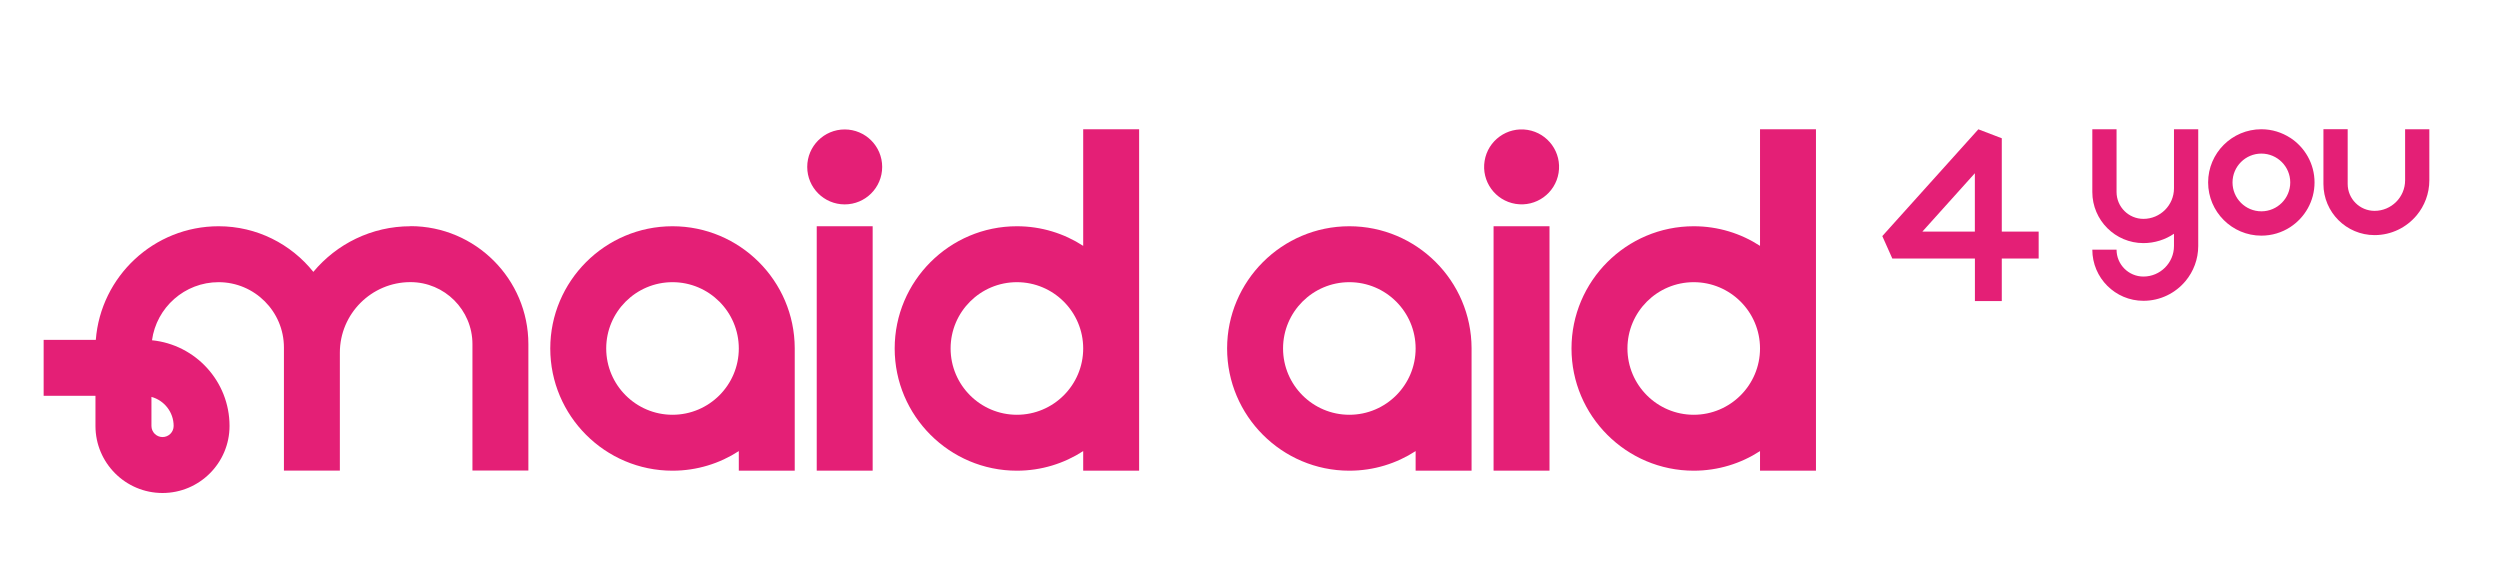
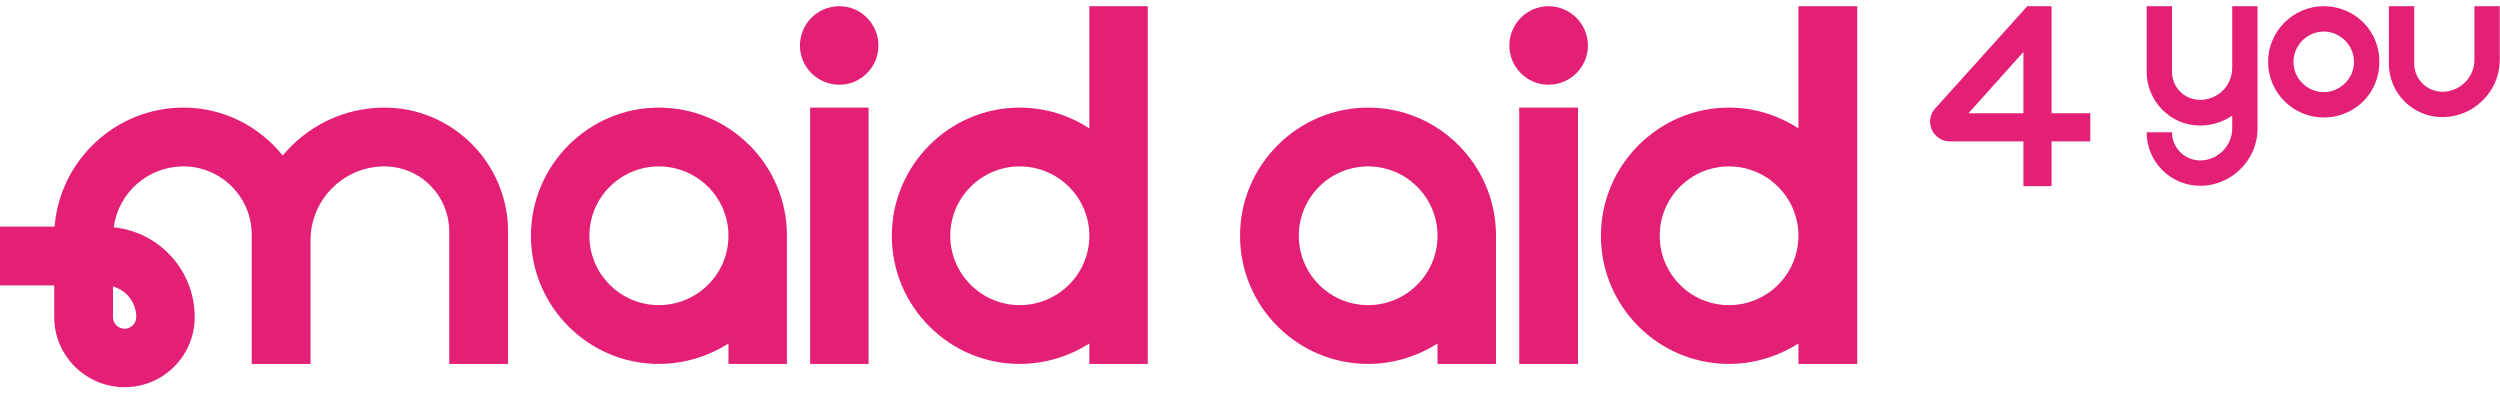
- <svg xmlns="http://www.w3.org/2000/svg" width="140" height="32" viewBox="0 0 140 32" fill="none">
-   <path d="M22.99 12.67C20.805 12.67 18.848 13.665 17.547 15.225C16.301 13.67 14.386 12.67 12.243 12.67C8.62 12.67 5.641 15.476 5.365 19.032H2.444V22.165H5.346V23.854C5.346 25.924 7.029 27.608 9.1 27.608C11.17 27.608 12.854 25.924 12.854 23.854C12.854 21.357 10.947 19.297 8.512 19.055C8.762 17.221 10.34 15.802 12.241 15.802C14.258 15.802 15.9 17.444 15.9 19.461V26.354H19.032V19.751C19.032 17.572 20.805 15.799 22.984 15.799C24.899 15.799 26.457 17.357 26.457 19.272V26.351H29.589V19.272C29.589 15.629 26.624 12.664 22.982 12.664L22.99 12.67ZM9.724 23.854C9.724 24.197 9.445 24.475 9.102 24.475C8.76 24.475 8.481 24.197 8.481 23.854V22.226C9.197 22.421 9.724 23.079 9.724 23.854Z" fill="#E41F76" />
-   <path d="M37.66 12.67C33.887 12.67 30.815 15.741 30.815 19.514C30.815 23.288 33.887 26.359 37.66 26.359C39.029 26.359 40.302 25.955 41.373 25.261V26.359H44.505V19.495C44.494 15.73 41.428 12.67 37.66 12.67ZM37.66 23.227C35.615 23.227 33.948 21.563 33.948 19.514C33.948 17.466 35.612 15.802 37.66 15.802C39.709 15.802 41.373 17.466 41.373 19.514C41.373 21.563 39.709 23.227 37.66 23.227Z" fill="#E41F76" />
-   <path d="M60.659 13.768C59.588 13.074 58.315 12.67 56.946 12.67C53.173 12.67 50.102 15.741 50.102 19.514C50.102 23.288 53.173 26.359 56.946 26.359C58.315 26.359 59.588 25.955 60.659 25.261V26.356H63.791V7.238H60.659V13.768ZM56.946 23.227C54.901 23.227 53.234 21.563 53.234 19.514C53.234 17.466 54.898 15.802 56.946 15.802C58.995 15.802 60.659 17.466 60.659 19.514C60.659 21.563 58.995 23.227 56.946 23.227Z" fill="#E41F76" />
-   <path d="M48.869 12.67H45.737V26.356H48.869V12.67Z" fill="#E41F76" />
-   <path d="M47.303 11.446C48.462 11.446 49.402 10.507 49.402 9.347C49.402 8.188 48.462 7.249 47.303 7.249C46.144 7.249 45.205 8.188 45.205 9.347C45.205 10.507 46.144 11.446 47.303 11.446Z" fill="#E41F76" />
-   <path d="M75.563 12.67C71.79 12.67 68.718 15.741 68.718 19.514C68.718 23.288 71.79 26.359 75.563 26.359C76.931 26.359 78.205 25.955 79.275 25.261V26.359H82.408V19.495C82.397 15.73 79.331 12.67 75.563 12.67ZM75.563 23.227C73.517 23.227 71.851 21.563 71.851 19.514C71.851 17.466 73.515 15.802 75.563 15.802C77.612 15.802 79.275 17.466 79.275 19.514C79.275 21.563 77.612 23.227 75.563 23.227Z" fill="#E41F76" />
-   <path d="M98.561 13.768C97.491 13.074 96.218 12.67 94.849 12.67C91.076 12.67 88.004 15.741 88.004 19.514C88.004 23.288 91.076 26.359 94.849 26.359C96.218 26.359 97.491 25.955 98.561 25.261V26.356H101.694V7.238H98.561V13.768ZM94.849 23.227C92.804 23.227 91.137 21.563 91.137 19.514C91.137 17.466 92.801 15.802 94.849 15.802C96.898 15.802 98.561 17.466 98.561 19.514C98.561 21.563 96.898 23.227 94.849 23.227Z" fill="#E41F76" />
-   <path d="M86.772 12.67H83.64V26.356H86.772V12.67Z" fill="#E41F76" />
-   <path d="M87.281 9.682C87.467 8.538 86.69 7.46 85.546 7.274C84.402 7.089 83.324 7.865 83.138 9.01C82.952 10.154 83.729 11.232 84.873 11.417C86.017 11.603 87.095 10.826 87.281 9.682Z" fill="#E41F76" />
-   <path d="M112.097 7.742L110.788 7.241L105.409 13.221L105.969 14.476H110.595V16.861H112.1V14.476H114.165V12.971H112.1V7.739L112.097 7.742ZM110.592 12.971H107.652L110.592 9.701V12.971Z" fill="#E41F76" />
-   <path d="M121.743 7.965V10.546C121.743 11.491 120.974 12.257 120.032 12.257C119.202 12.257 118.527 11.583 118.527 10.752V7.238H117.17V10.752C117.17 12.332 118.455 13.614 120.032 13.614C120.665 13.614 121.256 13.419 121.743 13.09V13.776C121.743 14.721 120.974 15.487 120.032 15.487C119.202 15.487 118.527 14.813 118.527 13.982H117.17C117.17 15.562 118.455 16.845 120.032 16.845C120.98 16.845 121.827 16.413 122.39 15.738C122.833 15.206 123.101 14.52 123.101 13.776V7.238H121.743V7.965Z" fill="#E41F76" />
-   <path d="M134.686 7.238V10.097C134.686 11.042 133.917 11.808 132.975 11.808C132.144 11.808 131.47 11.134 131.47 10.303V7.235H130.112V10.303C130.112 11.884 131.397 13.166 132.975 13.166C133.922 13.166 134.769 12.734 135.332 12.059C135.775 11.527 136.043 10.841 136.043 10.097V7.238H134.686Z" fill="#E41F76" />
-   <path d="M128.251 7.717C127.786 7.416 127.231 7.238 126.635 7.238C124.99 7.238 123.655 8.576 123.655 10.217C123.655 11.859 124.993 13.196 126.635 13.196C127.231 13.196 127.786 13.021 128.251 12.72C129.07 12.187 129.614 11.265 129.614 10.217C129.614 9.169 129.07 8.247 128.251 7.714V7.717ZM126.637 11.834C125.746 11.834 125.021 11.109 125.021 10.217C125.021 9.325 125.746 8.601 126.637 8.601C127.529 8.601 128.254 9.325 128.254 10.217C128.254 11.109 127.529 11.834 126.637 11.834Z" fill="#E41F76" />
+ <svg xmlns="http://www.w3.org/2000/svg" width="210" height="33" viewBox="0 0 210 33" fill="none">
+   <path fill-rule="evenodd" clip-rule="evenodd" d="M42.676 19.45V30.57H37.737V19.45C37.737 16.433 35.312 13.978 32.296 13.978C28.865 13.978 26.085 16.758 26.085 20.189V30.57H21.146V19.716C21.146 16.551 18.573 13.978 15.409 13.978C12.421 13.978 9.937 16.196 9.553 19.095C13.368 19.479 16.355 22.703 16.355 26.636C16.355 29.89 13.723 32.522 10.47 32.522C7.216 32.522 4.555 29.89 4.555 26.636V23.975H0V19.036H4.584C5.028 13.476 9.701 9.039 15.409 9.039C18.78 9.039 21.767 10.607 23.749 13.062C25.789 10.607 28.865 9.039 32.296 9.039C38.004 9.039 42.676 13.712 42.676 19.45ZM9.494 24.063V26.636C9.494 27.169 9.908 27.612 10.47 27.612C11.002 27.612 11.445 27.169 11.445 26.636C11.445 25.394 10.617 24.389 9.494 24.063Z" fill="#E41F76" />
+   <path fill-rule="evenodd" clip-rule="evenodd" d="M66.1 19.775V30.57H61.19V28.855C59.505 29.919 57.493 30.57 55.334 30.57C49.42 30.57 44.599 25.749 44.599 19.805C44.599 13.89 49.42 9.039 55.334 9.039C61.279 9.039 66.1 13.86 66.1 19.775ZM61.19 19.805C61.19 16.581 58.558 13.978 55.334 13.978C52.14 13.978 49.508 16.581 49.508 19.805C49.508 23.028 52.14 25.631 55.334 25.631C58.558 25.631 61.19 23.028 61.19 19.805Z" fill="#E41F76" />
+   <path fill-rule="evenodd" clip-rule="evenodd" d="M91.505 0.522H96.414V30.57H91.505V28.855C89.819 29.919 87.808 30.57 85.649 30.57C79.734 30.57 74.913 25.749 74.913 19.805C74.913 13.89 79.734 9.039 85.649 9.039C87.808 9.039 89.819 9.69 91.505 10.784V0.522ZM91.505 19.805C91.505 16.581 88.873 13.978 85.649 13.978C82.455 13.978 79.823 16.581 79.823 19.805C79.823 23.028 82.455 25.631 85.649 25.631C88.873 25.631 91.505 23.028 91.505 19.805Z" fill="#E41F76" />
+   <path d="M68.052 30.57H72.961V9.039H68.052V30.57Z" fill="#E41F76" />
+   <path d="M70.507 0.522C68.673 0.522 67.194 2 67.194 3.834C67.194 5.638 68.673 7.117 70.507 7.117C72.311 7.117 73.789 5.638 73.789 3.834C73.789 2 72.311 0.522 70.507 0.522Z" fill="#E41F76" />
+   <path fill-rule="evenodd" clip-rule="evenodd" d="M125.664 19.775V30.57H120.754V28.855C119.068 29.919 117.057 30.57 114.928 30.57C108.983 30.57 104.163 25.749 104.163 19.805C104.163 13.89 108.983 9.039 114.928 9.039C120.843 9.039 125.664 13.86 125.664 19.775ZM120.754 19.805C120.754 16.581 118.122 13.978 114.928 13.978C111.704 13.978 109.102 16.581 109.102 19.805C109.102 23.028 111.704 25.631 114.928 25.631C118.122 25.631 120.754 23.028 120.754 19.805Z" fill="#E41F76" />
+   <path fill-rule="evenodd" clip-rule="evenodd" d="M151.068 0.522H156.007V30.57H151.068V28.855C149.383 29.919 147.372 30.57 145.242 30.57C139.298 30.57 134.477 25.749 134.477 19.805C134.477 13.89 139.298 9.039 145.242 9.039C147.372 9.039 149.383 9.69 151.068 10.784V0.522ZM151.068 19.805C151.068 16.581 148.436 13.978 145.242 13.978C142.018 13.978 139.416 16.581 139.416 19.805C139.416 23.028 142.018 25.631 145.242 25.631C148.436 25.631 151.068 23.028 151.068 19.805Z" fill="#E41F76" />
+   <path d="M127.616 30.57H132.555V9.039H127.616V30.57Z" fill="#E41F76" />
+   <path d="M130.07 0.522C128.266 0.522 126.787 2 126.787 3.834C126.787 5.638 128.266 7.117 130.07 7.117C131.904 7.117 133.383 5.638 133.383 3.834C133.383 2 131.904 0.522 130.07 0.522Z" fill="#E41F76" />
+   <path fill-rule="evenodd" clip-rule="evenodd" d="M172.333 9.512H175.586V11.879H172.333V15.634H169.967V11.879H163.786C163.135 11.879 162.543 11.494 162.277 10.902C162.011 10.311 162.1 9.601 162.543 9.128L170.292 0.522H172.333V9.512ZM169.967 4.366L165.353 9.512H169.967V4.366Z" fill="#E41F76" />
+   <path d="M187.505 1.646V4.84V5.697C187.505 7.206 186.292 8.389 184.813 8.389C183.512 8.389 182.447 7.354 182.447 6.023V0.522H180.318V6.023C180.318 8.507 182.329 10.548 184.813 10.548C185.819 10.548 186.736 10.222 187.505 9.72V10.784C187.505 12.263 186.292 13.476 184.813 13.476C183.512 13.476 182.447 12.411 182.447 11.11H180.318C180.318 13.594 182.329 15.605 184.813 15.605C186.292 15.605 187.623 14.925 188.51 13.86C189.22 13.032 189.634 11.967 189.634 10.784V6.644V6.2V5.697V4.84V1.646V0.522H187.505V1.646Z" fill="#E41F76" />
+   <path d="M207.852 0.522V0.965V5.017C207.852 6.496 206.64 7.708 205.161 7.708C203.86 7.708 202.795 6.644 202.795 5.342V0.522H200.665V5.342C200.665 7.827 202.677 9.838 205.161 9.838C206.64 9.838 207.97 9.158 208.858 8.093C209.567 7.265 209.982 6.171 209.982 5.017V0.965V0.522H207.852Z" fill="#E41F76" />
+   <path fill-rule="evenodd" clip-rule="evenodd" d="M199.867 5.195C199.867 6.851 199.039 8.3 197.738 9.128C196.998 9.601 196.141 9.867 195.194 9.867C192.621 9.867 190.521 7.768 190.521 5.195C190.521 2.622 192.621 0.522 195.194 0.522C196.141 0.522 196.998 0.788 197.738 1.261C199.039 2.089 199.867 3.538 199.867 5.195ZM197.738 5.195C197.738 3.805 196.584 2.651 195.194 2.651C193.804 2.651 192.651 3.805 192.651 5.195C192.651 6.585 193.804 7.738 195.194 7.738C196.584 7.738 197.738 6.585 197.738 5.195Z" fill="#E41F76" />
</svg>
